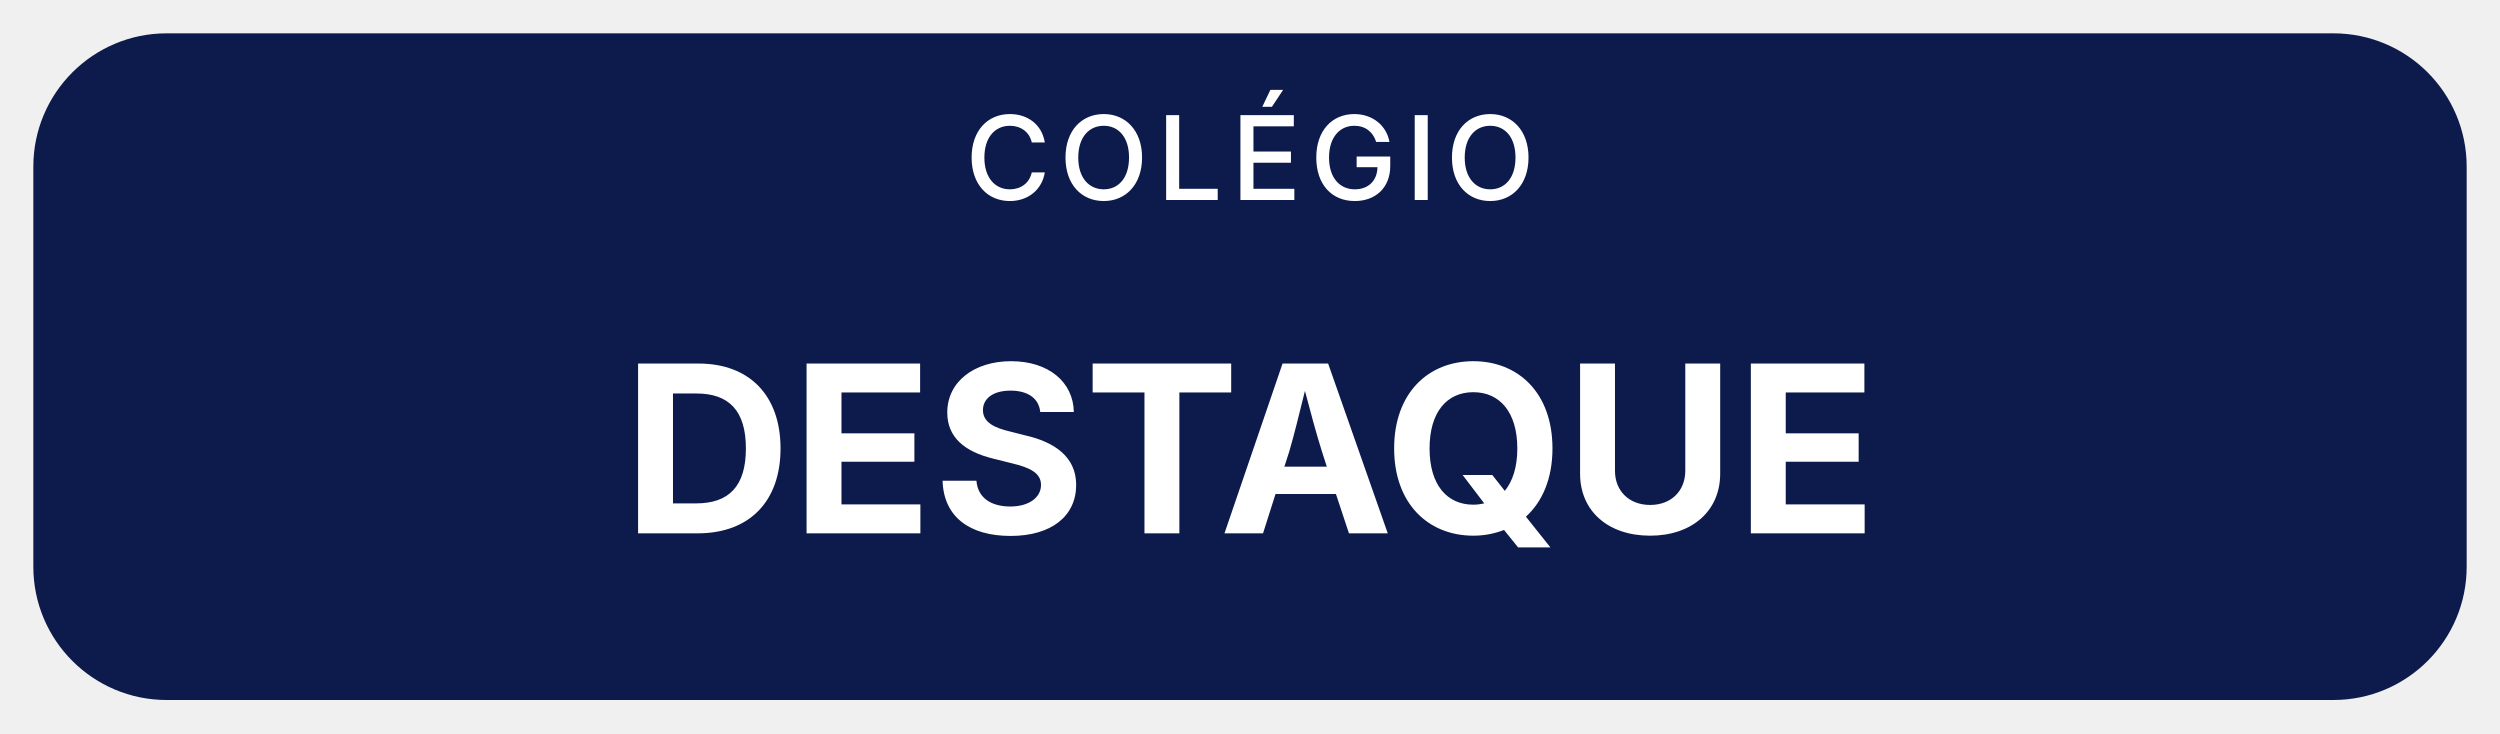
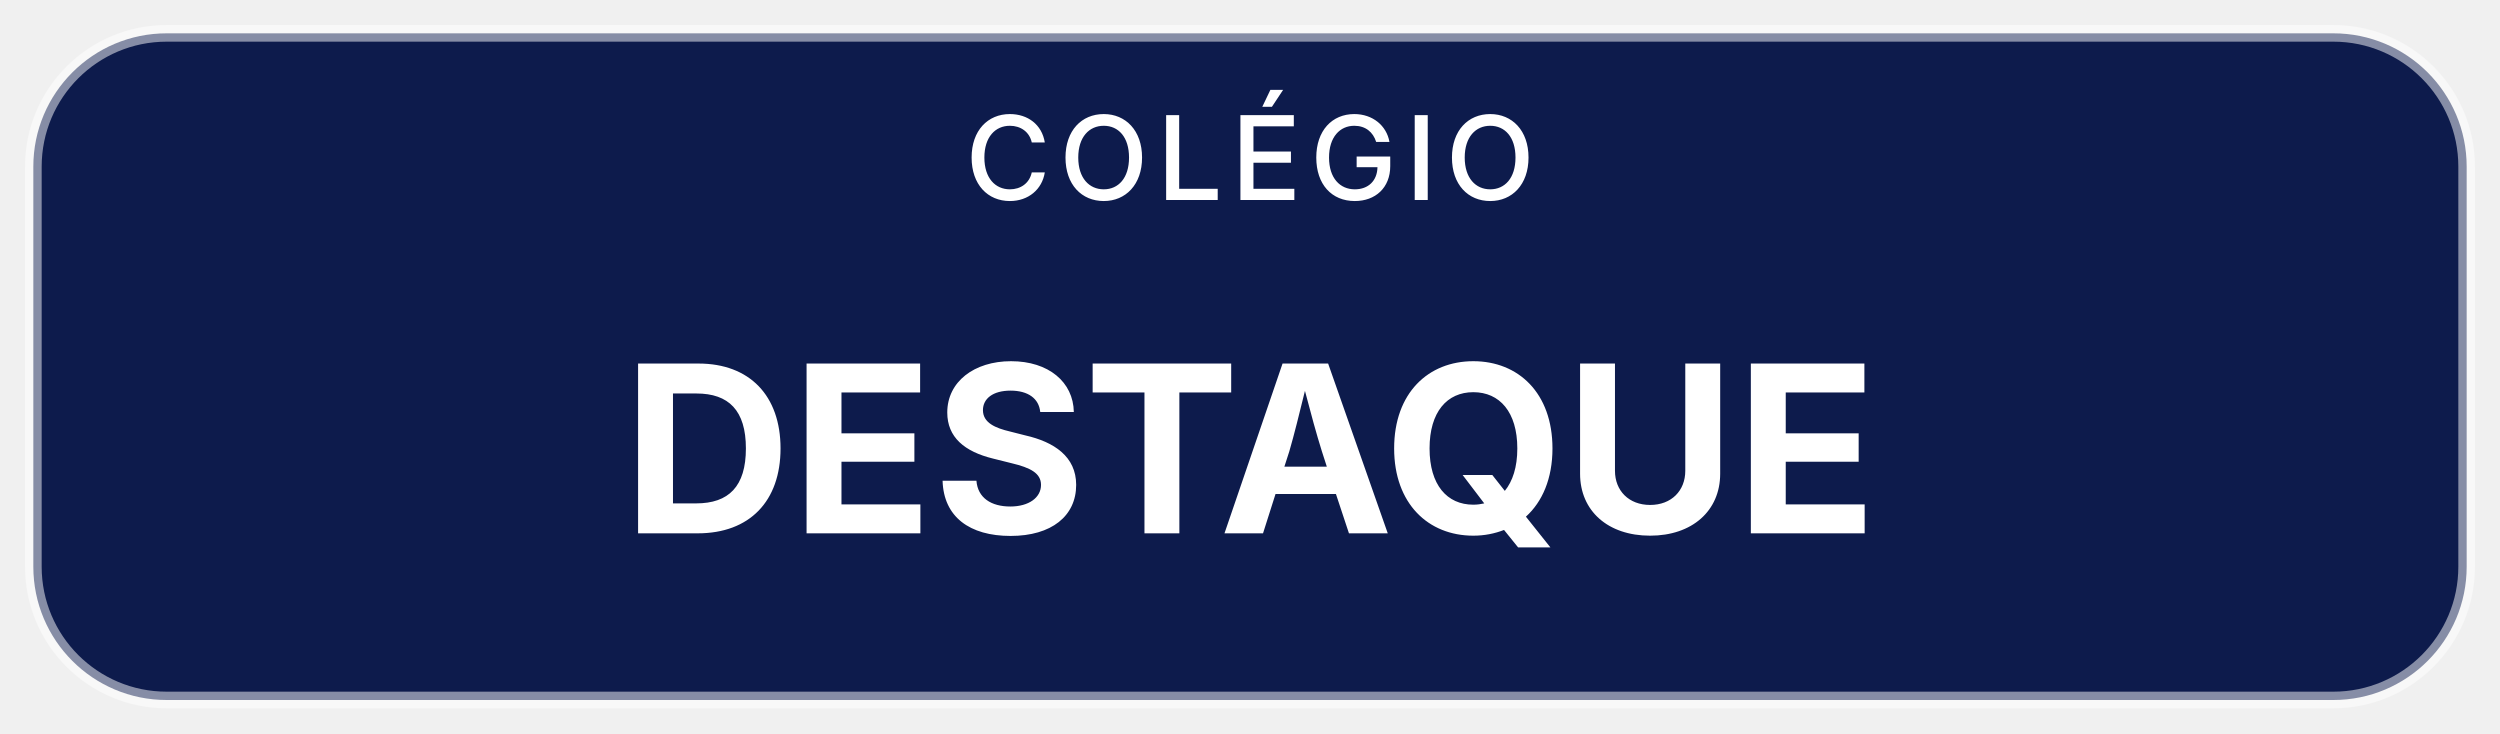
<svg xmlns="http://www.w3.org/2000/svg" viewBox="0 0 150 44">
-   <rect x="2" y="2" width="146" height="40" rx="8" fill="#0D1B4C" />
+   <rect x="2" y="2" width="146" height="40" rx="8" fill="#0D1B4C" stroke="#ffffff" stroke-opacity="0.5" stroke-width="1" />
  <text x="75" y="12" font-family="'Inter', system-ui, sans-serif" font-size="7" font-weight="500" fill="white" text-anchor="middle" letter-spacing="0.5">COLÉGIO</text>
  <text x="75" y="32" font-family="'Inter', system-ui, sans-serif" font-size="14" font-weight="700" fill="white" text-anchor="middle">DESTAQUE</text>
</svg>
